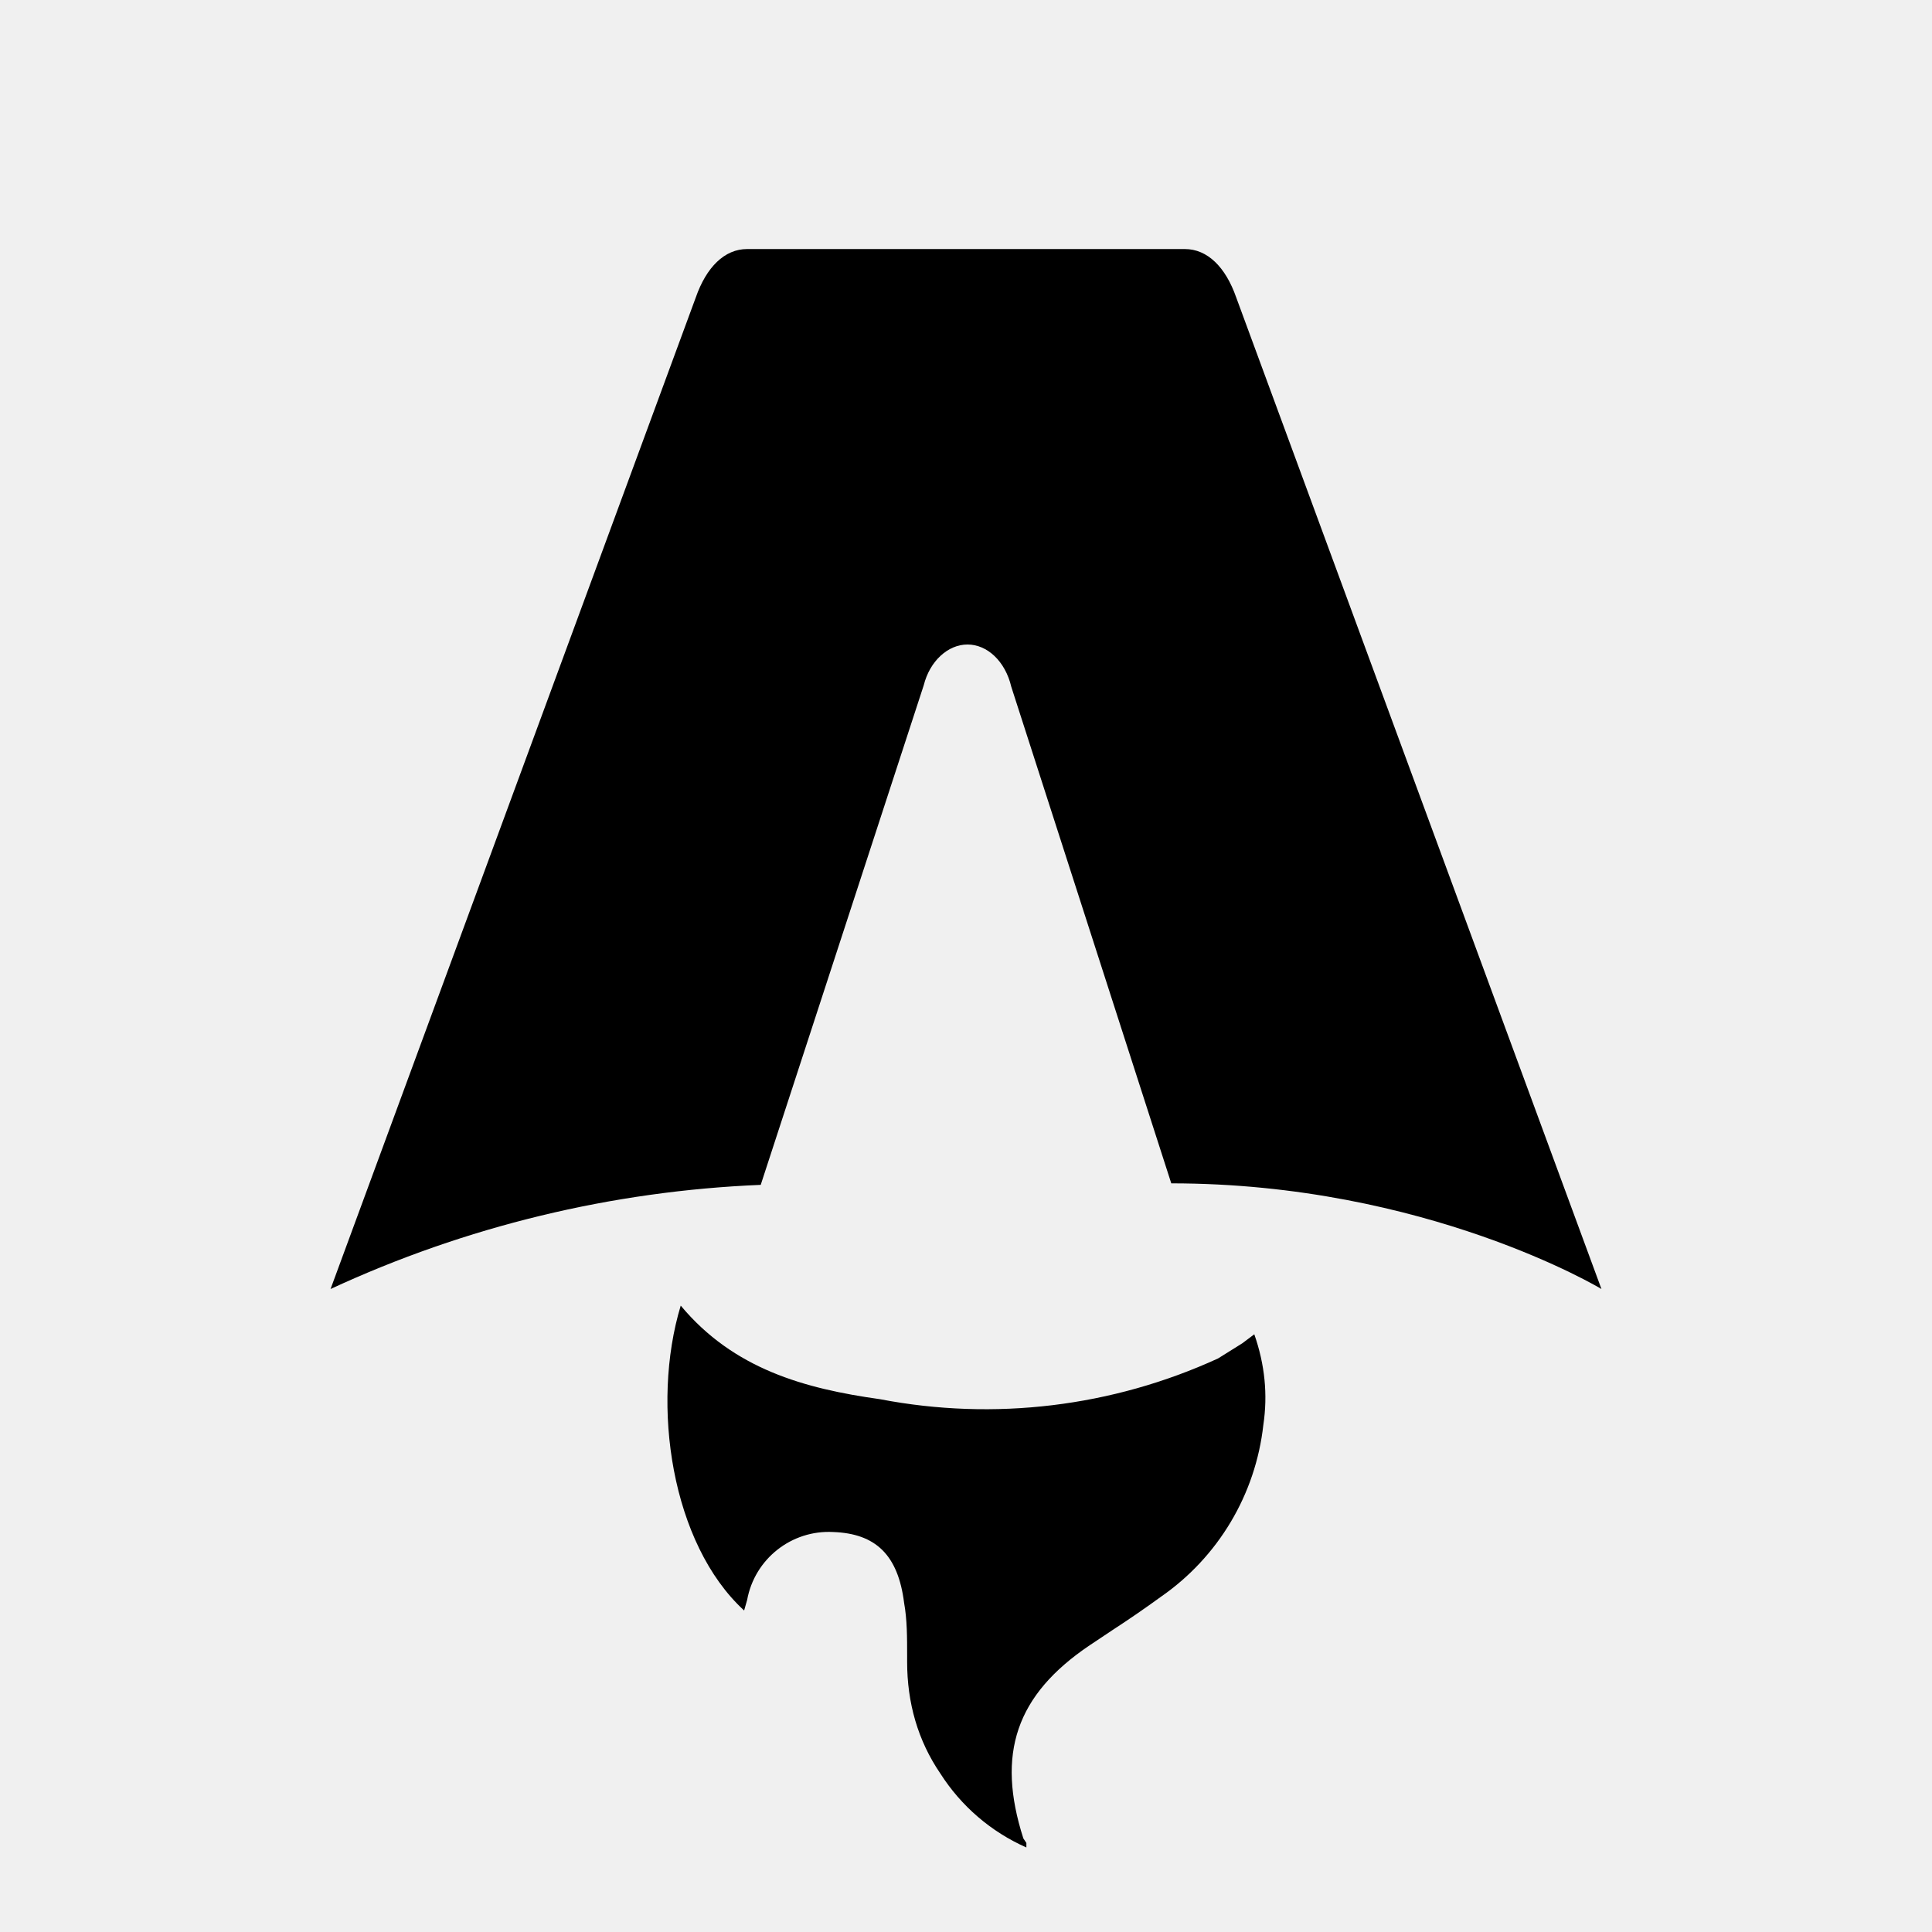
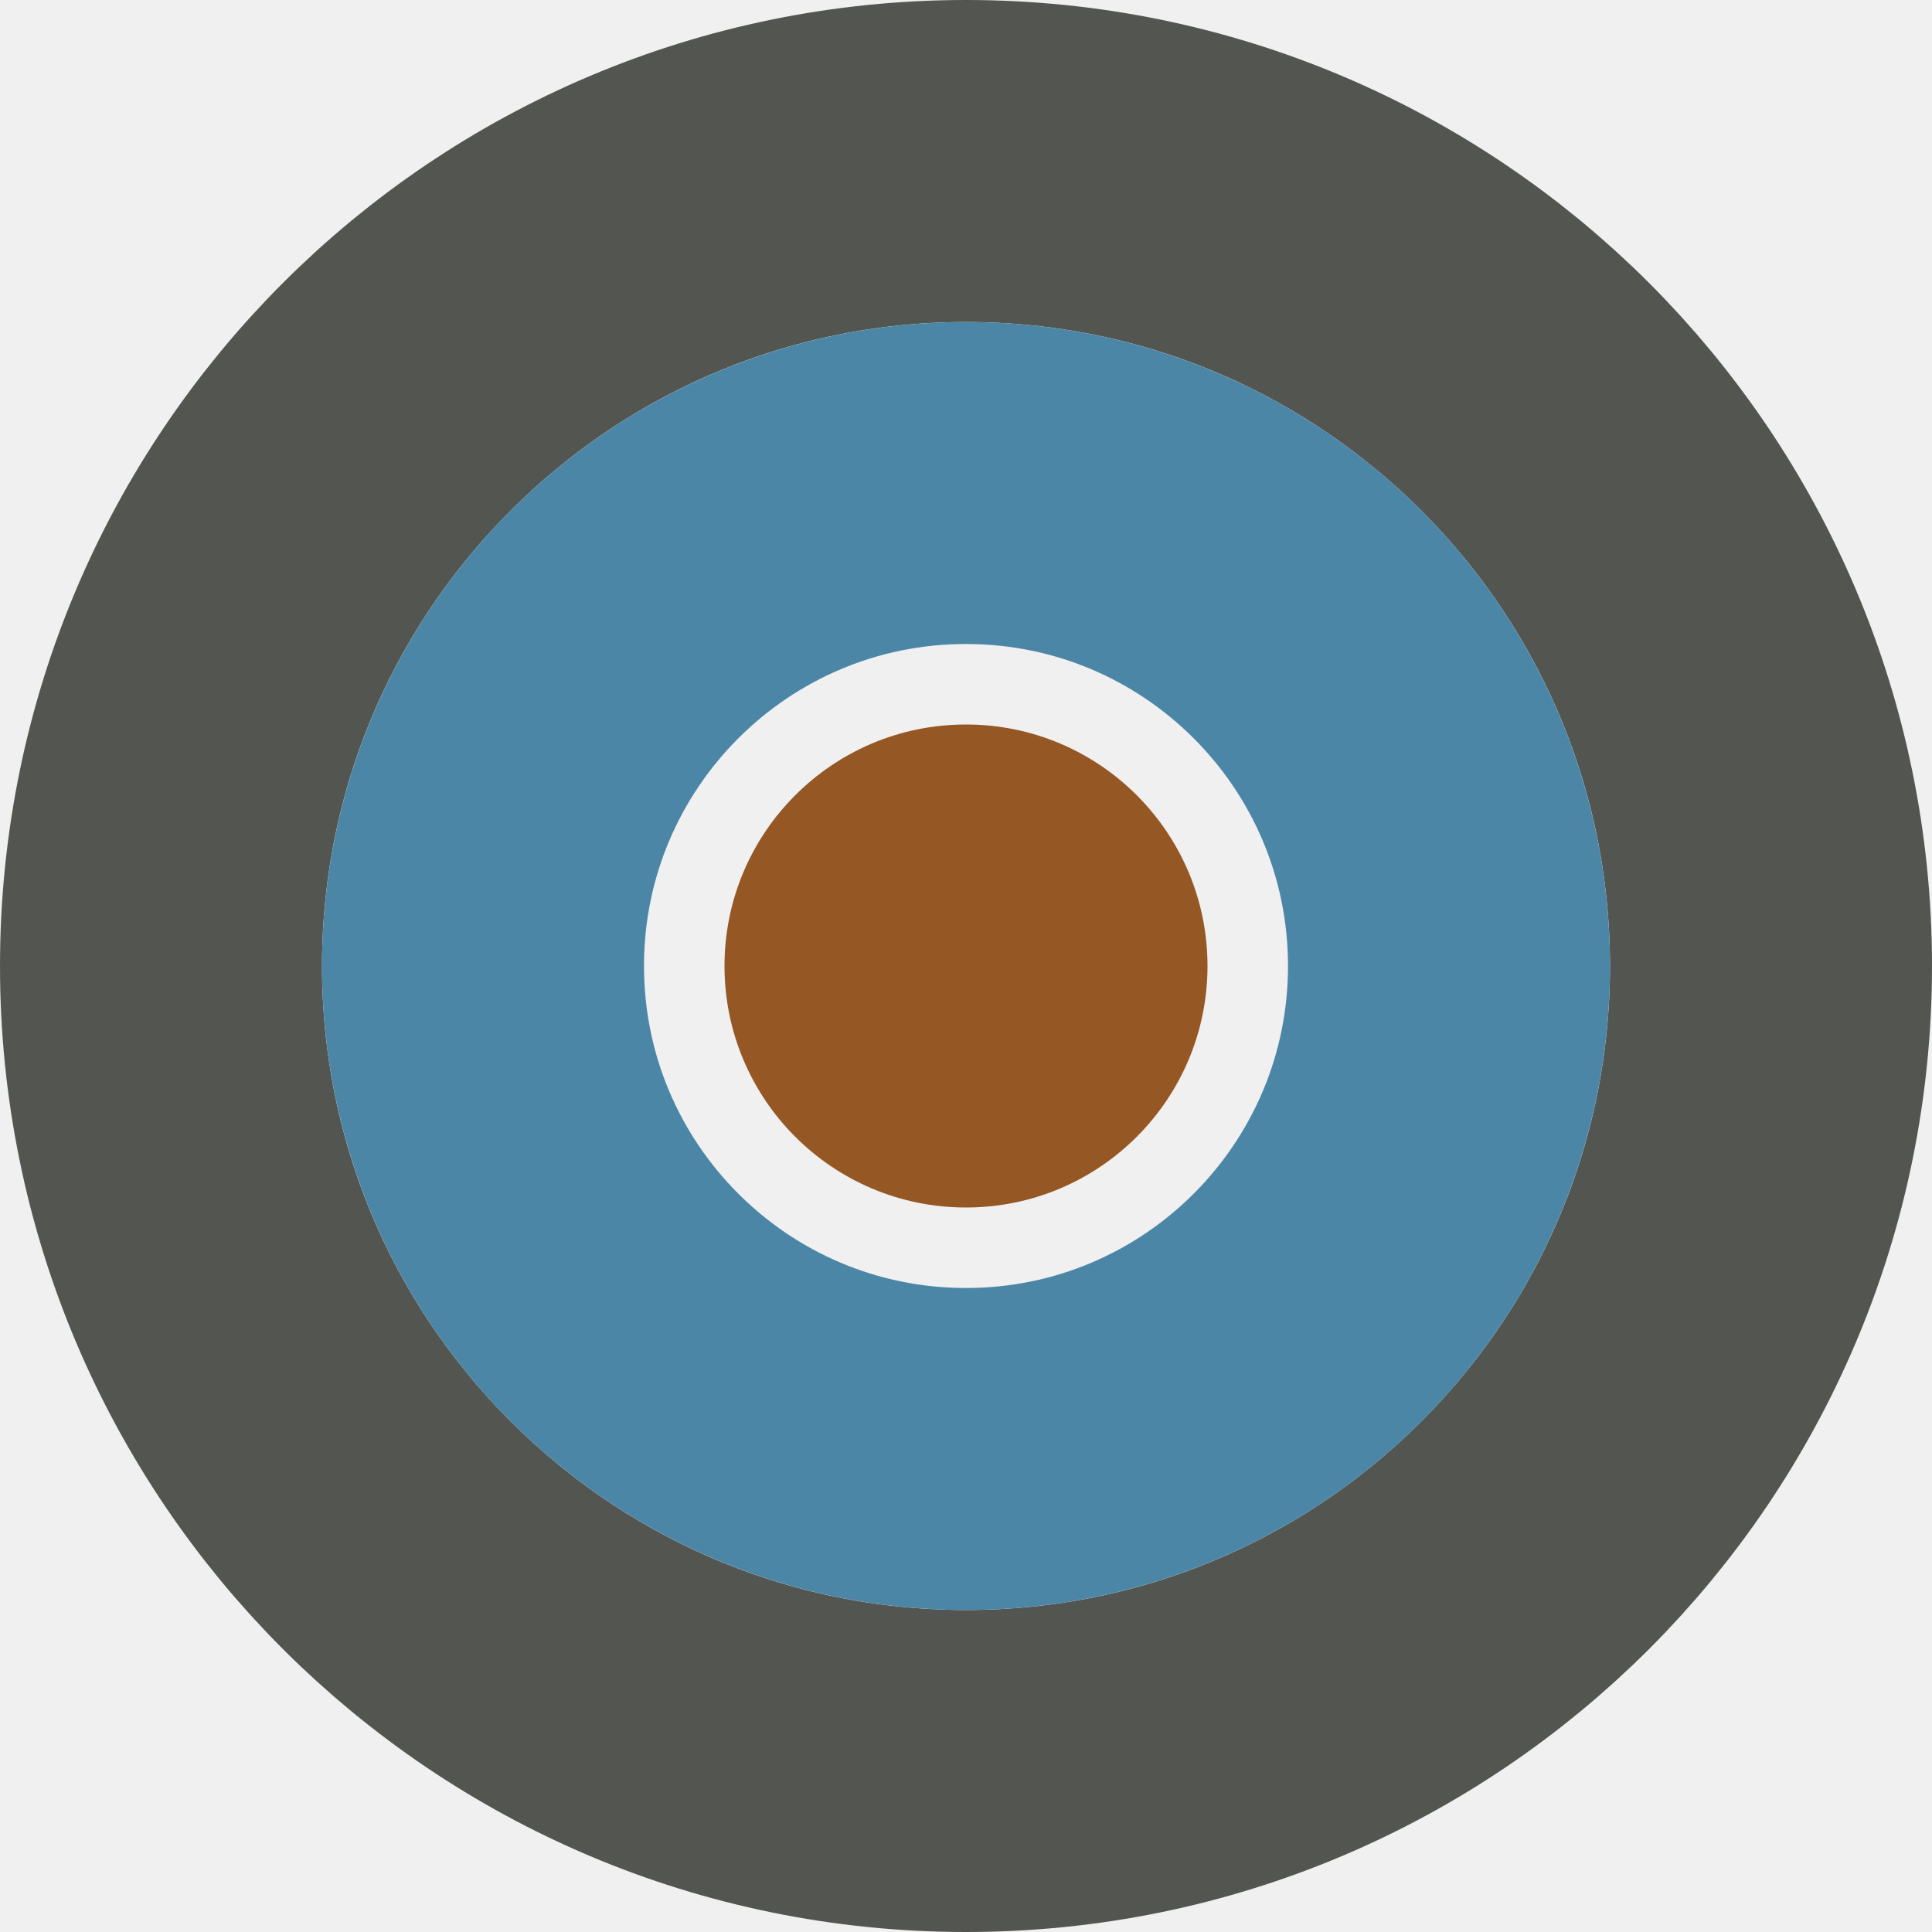
- <svg xmlns="http://www.w3.org/2000/svg" fill="none" viewBox="0 0 128 128">
-   <path d="M50.4 78.5a75.1 75.1 0 0 0-28.5 6.9l24.2-65.7c.7-2 1.9-3.2 3.4-3.2h29c1.5 0 2.7 1.2 3.4 3.2l24.2 65.7s-11.6-7-28.5-7L67 45.5c-.4-1.7-1.6-2.8-2.9-2.8-1.3 0-2.5 1.1-2.9 2.7L50.4 78.5Zm-1.1 28.2Zm-4.2-20.2c-2 6.6-.6 15.8 4.2 20.2a17.5 17.5 0 0 1 .2-.7 5.5 5.5 0 0 1 5.7-4.5c2.8.1 4.3 1.5 4.7 4.7.2 1.1.2 2.3.2 3.5v.4c0 2.7.7 5.2 2.2 7.4a13 13 0 0 0 5.7 4.9v-.3l-.2-.3c-1.8-5.6-.5-9.5 4.4-12.8l1.5-1a73 73 0 0 0 3.2-2.2 16 16 0 0 0 6.8-11.4c.3-2 .1-4-.6-6l-.8.6-1.6 1a37 37 0 0 1-22.4 2.7c-5-.7-9.7-2-13.2-6.2Z" />
-   <style>
-         path { fill: #000; }
-         @media (prefers-color-scheme: dark) {
-             path { fill: #FFF; }
-         }
-     </style>
+ <svg xmlns="http://www.w3.org/2000/svg" viewBox="0 0 48 48">
+   <circle cx="24" cy="24" r="20" fill="none" stroke="#535550" stroke-width="8" />
+   <circle cx="24" cy="24" r="12" fill="none" stroke="#4b86a7" stroke-width="8" />
+   <circle cx="24" cy="24" r="6" fill="#955724" />
</svg>
